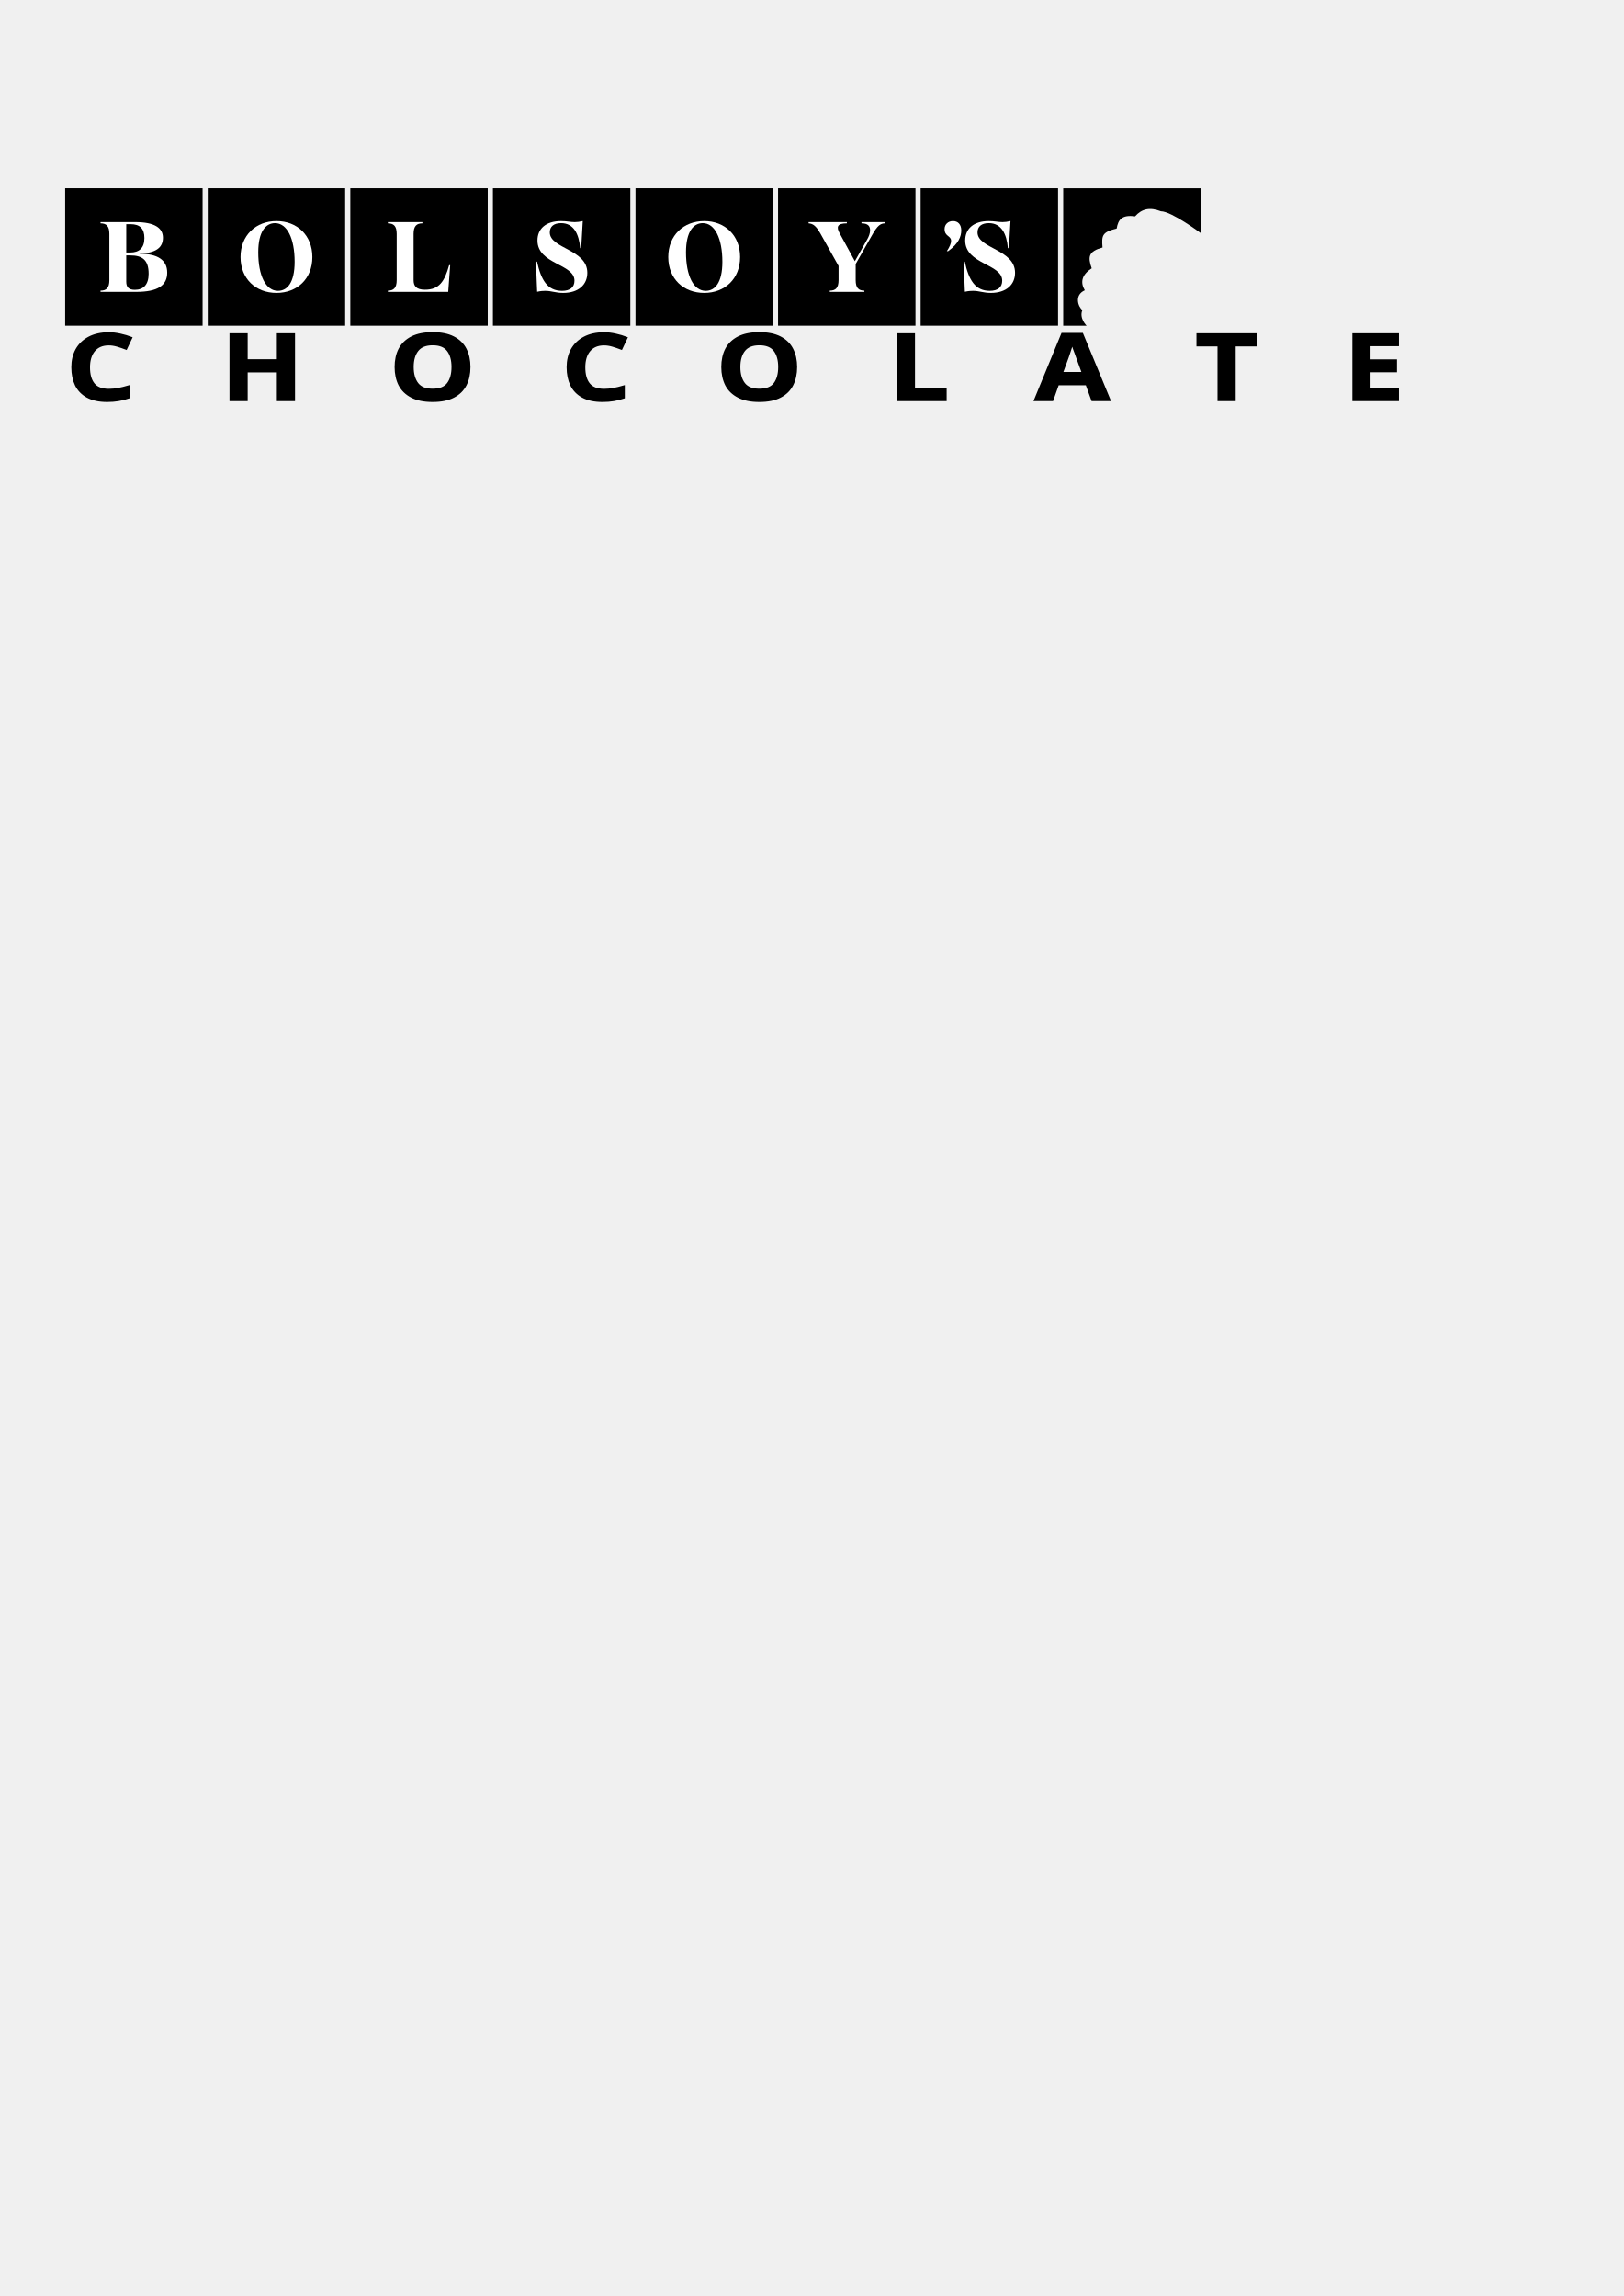
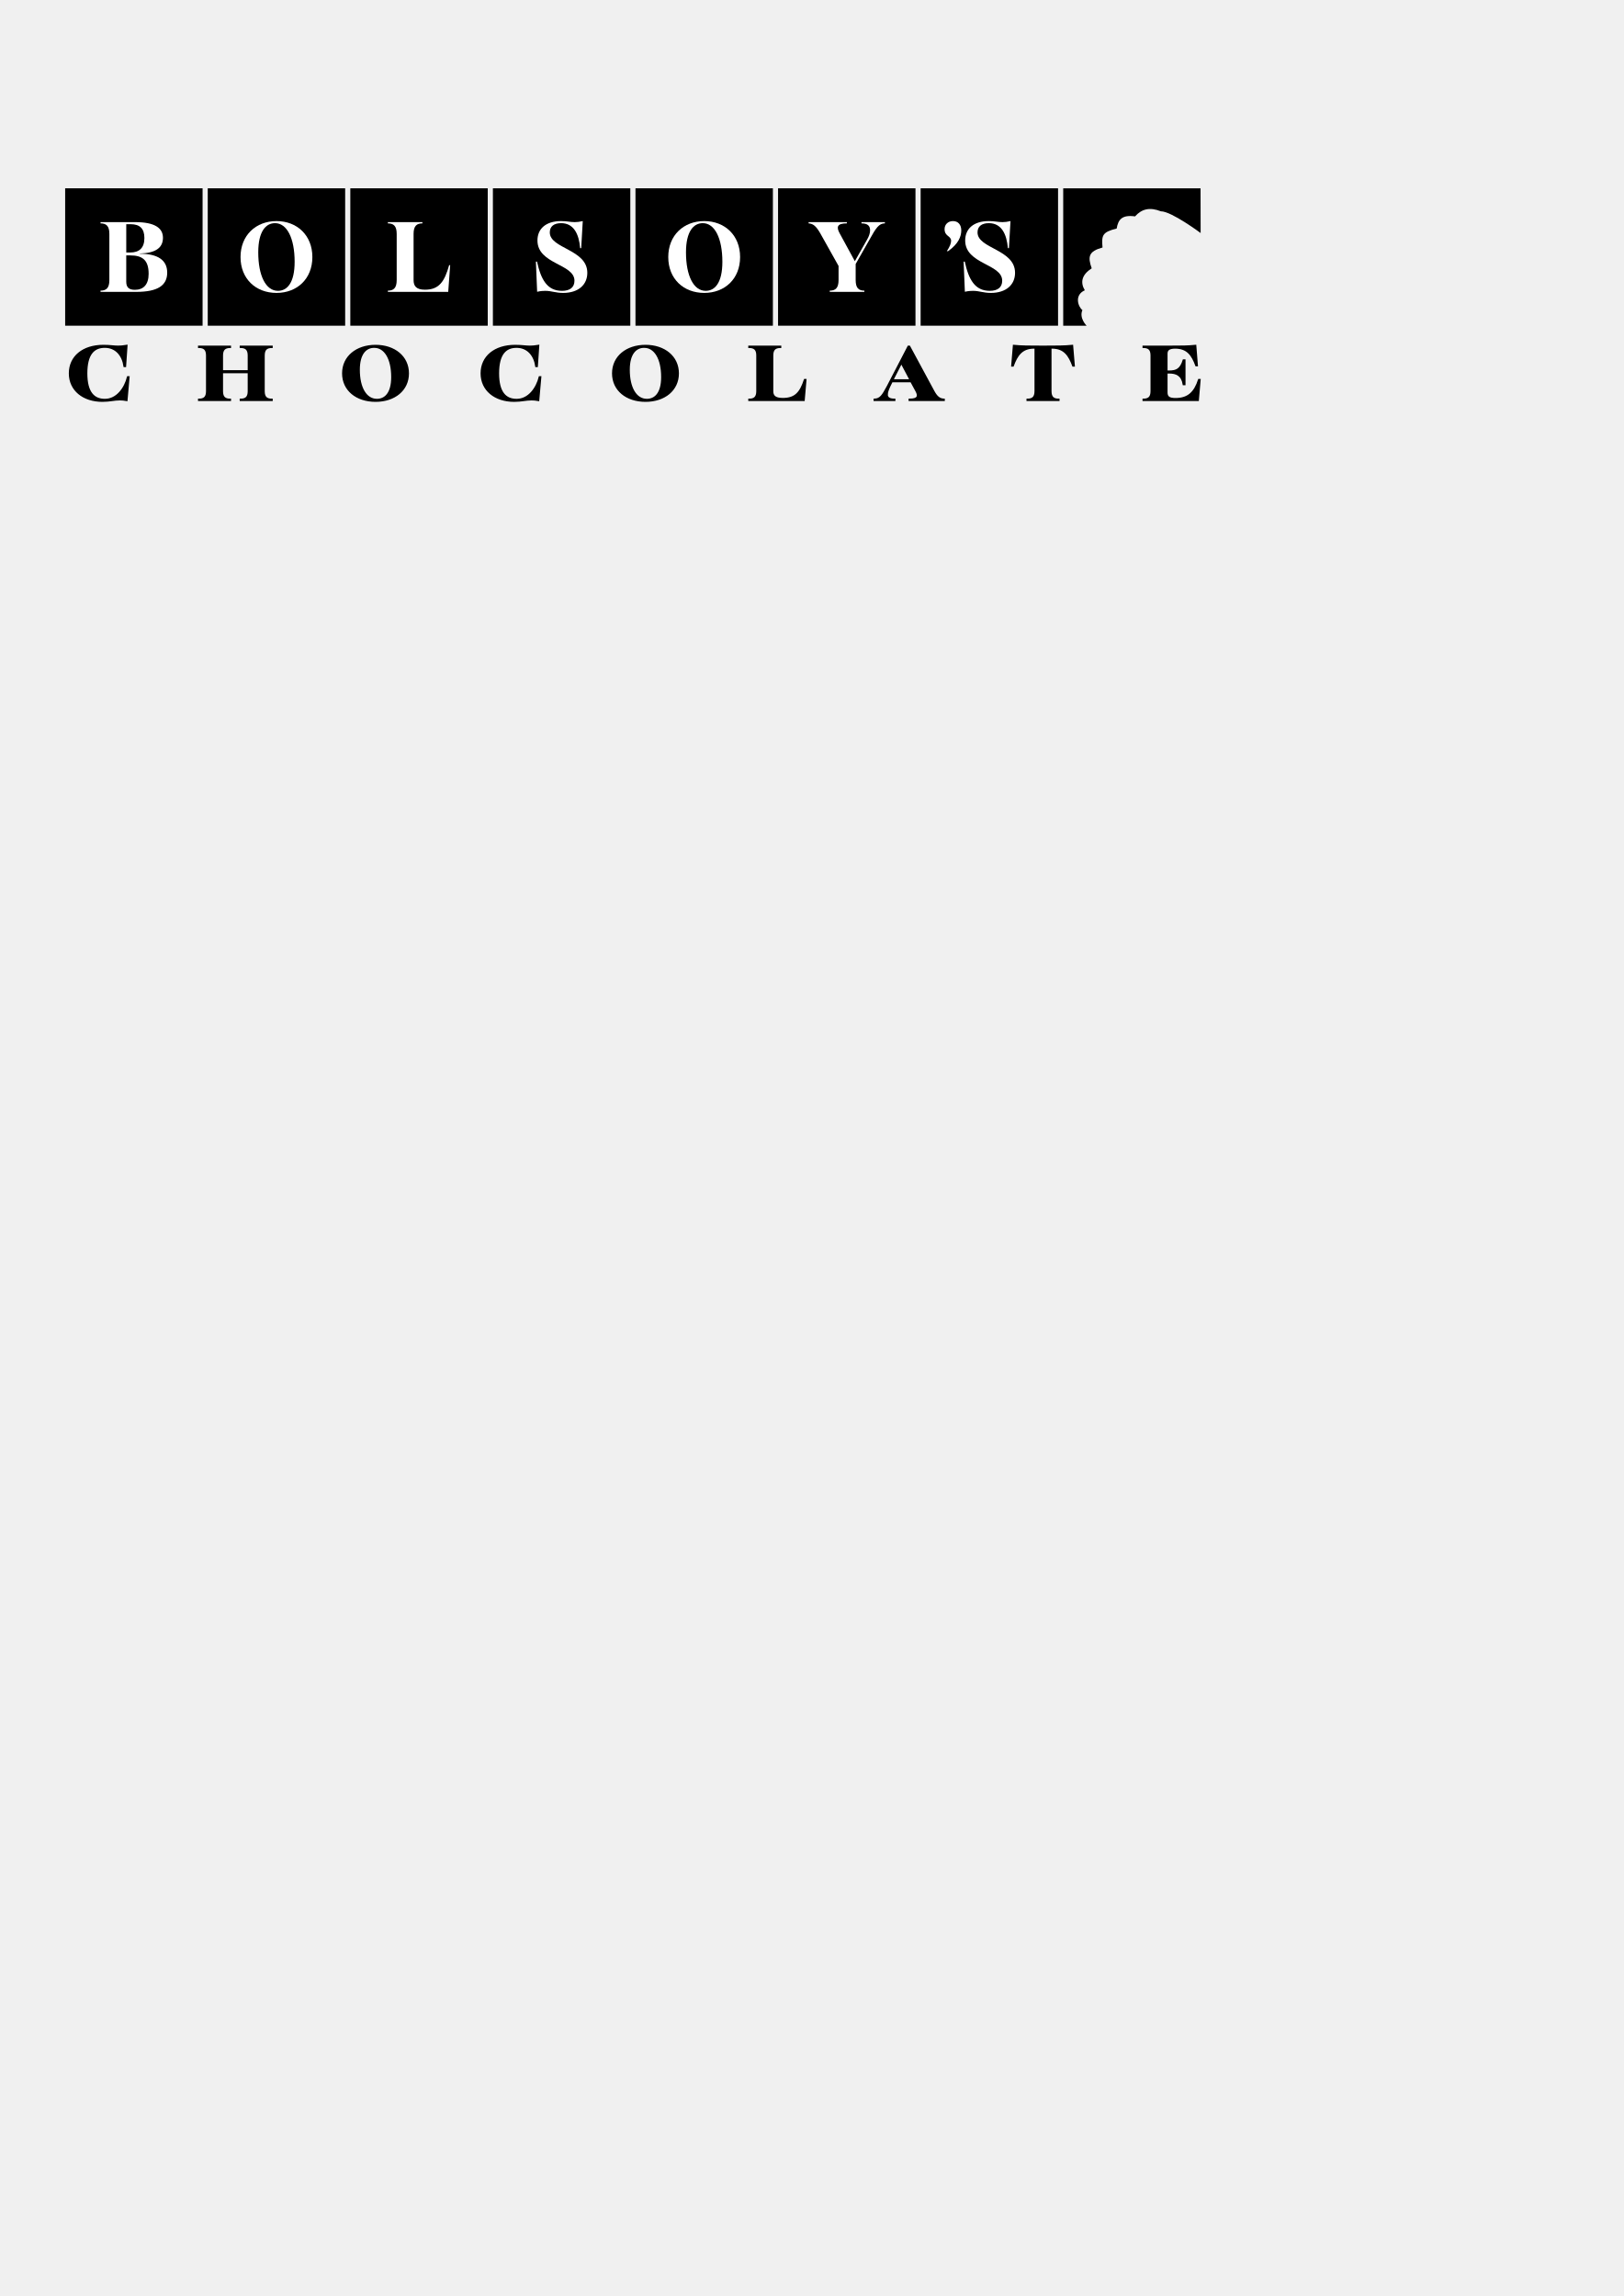
<svg xmlns="http://www.w3.org/2000/svg" width="210mm" height="297mm" viewBox="0 0 210 297" version="1.1" id="svg1">
  <defs id="defs1" />
  <g id="layer1">
    <g id="g1" transform="matrix(0,0.8497469,-0.8938899,0,318.1196,-57.64129)">
      <path id="rect1-90-9-2-0-1" style="stroke-width:0.795" d="m 96.499,182.18 6.808,-0.013 c 0,0 -3.305,4.211 -3.307,5.752 -0.663,1.597 -0.377,2.758 0.773,3.738 -0.271,1.891 0.477,2.437 1.849,2.658 0.553,2.107 1.032,2.189 2.888,2.048 0.582,2.011 1.393,2.161 3.168,1.565 0.974,1.437 2.132,1.684 3.344,0.997 0.745,1.578 2.541,0.95 3.013,0.348 1.234,0.507 2.381,-0.609 2.381,-0.609 v 3.386 H 96.499 Z" />
    </g>
    <g id="g9" transform="matrix(0.8463491,0,0,0.8463491,30.78015,-66.7196)">
      <rect style="fill:#000000;fill-opacity:1;stroke:none;stroke-width:0.819;stroke-dasharray:none;stroke-opacity:1" id="rect1-90-9-2-0-7" width="21" height="21" x="104.317" y="107.612" />
      <path style="font-weight:bold;font-size:13.246px;font-family:'Bailsun Serif';-inkscape-font-specification:'Bailsun Serif, Bold';fill:#ffffff;stroke-width:1.103" d="m 114.738,112.623 c -2.345,0 -3.612,1.188 -3.612,2.962 0,3.659 5.655,3.549 5.655,6.147 0,0.998 -0.665,1.552 -1.901,1.552 -2.25,0 -3.216,-1.695 -3.818,-4.467 h -0.174 l 0.19,4.61 c 0.523,-0.127 0.998,-0.143 1.236,-0.143 0.966,0 1.568,0.317 2.741,0.317 2.329,0 3.691,-1.251 3.691,-3.073 0,-3.612 -5.735,-3.675 -5.735,-6.178 0,-0.887 0.602,-1.41 1.727,-1.41 1.933,0 2.725,1.648 2.915,3.818 h 0.158 l 0.238,-4.135 c -0.475,0.111 -0.855,0.158 -1.22,0.158 -0.713,0 -1.156,-0.158 -2.091,-0.158 z" id="path13" />
      <path style="font-weight:bold;font-size:13.246px;font-family:'Bailsun Serif';-inkscape-font-specification:'Bailsun Serif, Bold';fill:#ffffff;stroke-width:1.103" d="m 108.325,117.217 h 0.19 c 1.6,-1.125 2.012,-2.265 2.012,-3.168 0,-0.871 -0.475,-1.426 -1.267,-1.426 -0.76,0 -1.283,0.523 -1.283,1.22 0,1.156 0.998,0.998 0.998,1.806 0,0.38 -0.206,0.887 -0.65,1.568 z" id="path12" />
    </g>
    <g id="g6" transform="matrix(0.8463491,0,0,0.8463491,-49.2664,-41.99377)">
      <rect style="fill:#000000;fill-opacity:1;stroke:none;stroke-width:0.819;stroke-dasharray:none;stroke-opacity:1" id="rect1-90-9-2-0-2" width="21" height="21" x="-99.398" y="133.532" transform="rotate(-90)" />
      <path style="font-weight:bold;font-size:13.246px;font-family:'Bailsun Serif';-inkscape-font-specification:'Bailsun Serif, Bold';fill:#ffffff;stroke-width:1.103" d="m 143.953,83.409 c -2.345,0 -3.612,1.188 -3.612,2.962 0,3.659 5.655,3.549 5.655,6.147 0,0.998 -0.665,1.552 -1.901,1.552 -2.25,0 -3.216,-1.695 -3.818,-4.467 h -0.174 l 0.19,4.61 c 0.523,-0.127 0.998,-0.143 1.236,-0.143 0.966,0 1.568,0.317 2.741,0.317 2.329,0 3.691,-1.251 3.691,-3.073 0,-3.612 -5.735,-3.675 -5.735,-6.178 0,-0.887 0.602,-1.41 1.727,-1.41 1.933,0 2.725,1.648 2.915,3.818 h 0.158 l 0.238,-4.135 c -0.475,0.111 -0.855,0.158 -1.22,0.158 -0.713,0 -1.156,-0.158 -2.091,-0.158 z" id="path8" />
    </g>
    <g id="g5" transform="matrix(0.8463491,0,0,0.8463491,-42.98081,-41.99377)">
      <rect style="fill:#000000;fill-opacity:1;stroke:none;stroke-width:0.819;stroke-dasharray:none;stroke-opacity:1" id="rect1-90-9-2-0-41-2" width="21" height="21" x="104.317" y="78.398" />
      <path style="font-weight:bold;font-size:13.246px;font-family:'Bailsun Serif';-inkscape-font-specification:'Bailsun Serif, Bold';fill:#ffffff;stroke-width:1.103" d="m 115.728,93.896 c -1.378,0 -1.743,-0.602 -1.743,-1.473 v -7.065 c 0,-1.204 0.475,-1.6 1.347,-1.6 v -0.19 h -5.275 v 0.19 c 0.871,0 1.347,0.396 1.347,1.6 v 7.065 c 0,1.22 -0.475,1.616 -1.347,1.616 v 0.19 h 9.22 l 0.301,-4.087 h -0.158 c -0.697,2.487 -1.521,3.754 -3.691,3.754 z" id="path7" />
    </g>
    <g id="g4" transform="matrix(0.8463491,0,0,0.8463491,-36.69523,-41.99377)">
      <rect style="fill:#000000;fill-opacity:1;stroke:none;stroke-width:0.819;stroke-dasharray:none;stroke-opacity:1" id="rect1-90-9-2-0-6" width="21" height="21" x="75.103" y="78.398" />
      <g id="g14" transform="matrix(1.387322,0,0,1.387322,17.00692,-101.4914)">
        <g id="g17" transform="translate(1.079712e-7,1.315314)">
          <path style="font-weight:bold;font-size:13.246px;font-family:'Bailsun Serif';-inkscape-font-specification:'Bailsun Serif, Bold';fill:#ffffff;stroke-width:0.795" d="m 49.45,131.963 c -2.272,0 -3.962,1.564 -3.962,3.962 0,2.398 1.679,3.951 3.962,3.951 2.272,0 3.951,-1.553 3.951,-3.951 0,-2.398 -1.69,-3.962 -3.951,-3.962 z" id="path5" />
          <path style="font-weight:bold;font-size:13.246px;font-family:'Bailsun Serif';-inkscape-font-specification:'Bailsun Serif, Bold';fill:#000000;stroke-width:0.795" d="m 49.29,132.191 c 1.313,0 2.158,1.656 2.158,4.259 0,2.329 -0.834,3.197 -1.838,3.197 -1.336,0 -2.17,-1.667 -2.17,-4.236 0,-2.318 0.834,-3.22 1.85,-3.22 z" id="path6" />
        </g>
      </g>
    </g>
    <g id="g3" transform="matrix(0.8463491,0,0,0.8463491,-32.88138,-45.15209)">
      <rect style="fill:#000000;fill-opacity:1;stroke:none;stroke-width:0.819;stroke-dasharray:none;stroke-opacity:1" id="rect1-90-9-2-0-41" width="21" height="21" x="48.808" y="82.129" />
      <g id="g13" transform="matrix(1.387322,0,0,1.387322,0.4203206,-92.88678)">
        <path style="font-weight:bold;font-size:13.246px;font-family:'Bailsun Serif';-inkscape-font-specification:'Bailsun Serif, Bold';fill:#ffffff;stroke-width:0.795" d="m 46.118,135.441 c 0,-1.393 -1.062,-2.078 -3.026,-2.078 v -0.023 c 1.759,-0.046 2.558,-0.639 2.558,-1.736 0,-1.073 -0.902,-1.724 -3.06,-1.724 h -3.814 v 0.137 c 0.628,0 0.971,0.285 0.971,1.153 v 5.104 c 0,0.868 -0.343,1.153 -0.971,1.153 v 0.137 h 3.94 c 2.341,0 3.403,-0.697 3.403,-2.124 z" id="path4" />
        <path style="font-weight:bold;font-size:13.246px;font-family:'Bailsun Serif';-inkscape-font-specification:'Bailsun Serif, Bold';fill:#000000;stroke-width:0.795" d="m 43.606,131.639 c 0,1.119 -0.605,1.587 -1.553,1.587 h -0.445 v -3.117 h 0.48 c 1.016,0 1.519,0.48 1.519,1.53 z" id="path3" />
        <path style="font-weight:bold;font-size:13.246px;font-family:'Bailsun Serif';-inkscape-font-specification:'Bailsun Serif, Bold';fill:#000000;stroke-width:0.795" d="m 44.074,135.567 c 0,1.222 -0.594,1.77 -1.519,1.77 -0.662,0 -0.948,-0.285 -0.948,-0.891 v -2.9 h 0.445 c 1.347,0 2.021,0.525 2.021,2.021 z" id="text5-9-1-81-7-2" />
      </g>
    </g>
    <g id="g8" transform="matrix(0.8463491,0,0,0.8463491,37.06573,-66.7196)">
      <rect style="fill:#000000;fill-opacity:1;stroke:none;stroke-width:0.819;stroke-dasharray:none;stroke-opacity:1" id="rect1-90-9-2-0-3" width="21" height="21" x="75.103" y="107.612" />
      <path style="font-weight:bold;font-size:13.246px;font-family:'Bailsun Serif';-inkscape-font-specification:'Bailsun Serif, Bold';fill:#ffffff;stroke-width:1.103" d="m 89.167,114.033 c 0,0.428 -0.174,0.935 -0.444,1.394 l -1.885,3.327 -2.329,-4.277 c -0.507,-0.935 -0.412,-1.505 1.109,-1.505 v -0.19 h -5.846 v 0.19 c 0.713,0.048 1.156,0.444 1.774,1.505 l 2.804,5.006 v 2.154 c 0,1.22 -0.475,1.616 -1.347,1.616 v 0.19 h 5.291 v -0.19 c -0.871,0 -1.331,-0.396 -1.331,-1.616 v -2.455 l 2.139,-3.77 c 0.95,-1.711 1.41,-2.44 2.329,-2.44 v -0.19 h -3.58 v 0.19 c 0.998,0 1.315,0.428 1.315,1.061 z" id="path11" />
    </g>
-     <text xml:space="preserve" style="font-weight:bold;font-size:13.038px;font-family:'Bailsun Serif';-inkscape-font-specification:'Bailsun Serif, Bold';text-align:start;writing-mode:lr-tb;direction:ltr;text-anchor:start;fill:#000000;fill-opacity:1;stroke:#000000;stroke-width:0.202;stroke-dasharray:none;stroke-opacity:1" x="7.873" y="56.069" id="text1" transform="scale(1.082704,0.9236137)">
-       <tspan id="tspan1" style="fill:#000000;fill-opacity:1;stroke:#000000;stroke-width:0.202;stroke-dasharray:none;stroke-opacity:1" x="7.873" y="56.069">C   H   O   C   O   L   A   T   E</tspan>
-     </text>
+     <path d="m 10.334,52.292 c 0,-2.653 0.832,-3.675 2.181,-3.675 1.338,0 2.147,1.135 2.338,2.698 h 0.112 L 15.134,48.392 c -0.438,0.09 -0.753,0.112 -1.023,0.112 -0.551,0 -0.933,-0.112 -1.765,-0.112 -2.417,0 -4.024,1.54 -4.024,3.9 0,2.36 1.641,3.889 3.911,3.889 0.888,0 1.382,-0.202 2.079,-0.202 0.236,0 0.506,0.022 0.821,0.09 l 0.247,-3.282 h -0.112 c -0.326,1.562 -1.281,3.17 -2.742,3.17 -1.338,0 -2.192,-1.012 -2.192,-3.664 z m 19.355,-2.506 v 2.158 h -3.147 v -2.158 c 0,-0.865 0.337,-1.146 0.955,-1.146 v -0.135 h -3.743 v 0.135 c 0.618,0 0.955,0.281 0.955,1.146 v 5.013 c 0,0.854 -0.337,1.135 -0.955,1.135 v 0.135 h 3.743 v -0.135 c -0.618,0 -0.955,-0.281 -0.955,-1.135 v -2.63 h 3.147 v 2.63 c 0,0.854 -0.337,1.135 -0.955,1.135 v 0.135 h 3.743 v -0.135 c -0.618,0 -0.955,-0.281 -0.955,-1.135 v -5.013 c 0,-0.865 0.337,-1.146 0.955,-1.146 v -0.135 h -3.743 v 0.135 c 0.618,0 0.955,0.281 0.955,1.146 z m 15.174,-1.394 c -2.237,0 -3.9,1.54 -3.9,3.9 0,2.36 1.652,3.889 3.9,3.889 2.237,0 3.889,-1.529 3.889,-3.889 0,-2.36 -1.663,-3.9 -3.889,-3.9 z m -0.157,0.225 c 1.293,0 2.124,1.63 2.124,4.192 0,2.293 -0.821,3.147 -1.81,3.147 -1.315,0 -2.136,-1.641 -2.136,-4.17 0,-2.282 0.821,-3.17 1.821,-3.17 z m 14.814,3.675 c 0,-2.653 0.832,-3.675 2.181,-3.675 1.338,0 2.147,1.135 2.338,2.698 h 0.112 l 0.169,-2.922 c -0.438,0.09 -0.753,0.112 -1.023,0.112 -0.551,0 -0.933,-0.112 -1.765,-0.112 -2.417,0 -4.024,1.54 -4.024,3.9 0,2.36 1.641,3.889 3.911,3.889 0.888,0 1.382,-0.202 2.079,-0.202 0.236,0 0.506,0.022 0.821,0.09 l 0.247,-3.282 h -0.112 c -0.326,1.562 -1.281,3.17 -2.742,3.17 -1.338,0 -2.192,-1.012 -2.192,-3.664 z m 17.59,-3.9 c -2.237,0 -3.9,1.54 -3.9,3.9 0,2.36 1.652,3.889 3.9,3.889 2.237,0 3.889,-1.529 3.889,-3.889 0,-2.36 -1.663,-3.9 -3.889,-3.9 z m -0.157,0.225 c 1.293,0 2.124,1.63 2.124,4.192 0,2.293 -0.821,3.147 -1.81,3.147 -1.315,0 -2.136,-1.641 -2.136,-4.17 0,-2.282 0.821,-3.17 1.821,-3.17 z m 16.556,7.216 c -0.978,0 -1.236,-0.427 -1.236,-1.045 v -5.013 c 0,-0.854 0.337,-1.135 0.955,-1.135 v -0.135 h -3.743 v 0.135 c 0.618,0 0.955,0.281 0.955,1.135 v 5.013 c 0,0.865 -0.337,1.146 -0.955,1.146 v 0.135 h 6.542 l 0.214,-2.9 h -0.112 c -0.495,1.765 -1.079,2.664 -2.619,2.664 z m 14.162,-5.013 1.079,2.394 h -2.124 z m -1.72,4.428 c 0,-0.292 0.135,-0.708 0.292,-1.113 l 0.292,-0.697 h 2.304 l 0.618,1.338 c 0.281,0.607 0.315,1.158 -0.821,1.158 v 0.135 h 4.125 v -0.135 c -0.551,-0.034 -0.888,-0.371 -1.248,-1.158 l -2.889,-6.272 h -0.112 l -2.495,5.631 c -0.562,1.225 -0.832,1.765 -1.562,1.798 v 0.135 h 2.405 v -0.135 c -0.618,0 -0.91,-0.236 -0.91,-0.686 z m 19.715,-6.519 c 1.484,0 2.057,1.057 2.518,2.518 h 0.112 l -0.202,-2.855 c -1,0.112 -1.81,0.112 -3.17,0.112 h -0.663 c -1.36,0 -2.169,0 -3.17,-0.112 l -0.202,2.855 h 0.112 c 0.461,-1.461 1.034,-2.518 2.518,-2.518 h 0.157 v 6.058 c 0,0.865 -0.337,1.146 -0.955,1.146 v 0.135 h 3.743 v -0.135 c -0.618,0 -0.955,-0.281 -0.955,-1.146 v -6.058 z m 14.713,0 c 1.472,0 2.046,1.012 2.506,2.473 h 0.112 l -0.191,-2.81 c -1,0.112 -1.529,0.112 -2.877,0.112 h -3.349 v 0.135 c 0.618,0 0.955,0.281 0.955,1.135 v 5.013 c 0,0.865 -0.337,1.146 -0.955,1.146 v 0.135 h 6.53 l 0.214,-2.9 h -0.112 c -0.483,1.765 -1.259,2.675 -2.787,2.675 -0.798,0 -1.057,-0.27 -1.057,-0.888 v -2.742 h 0.303 c 0.877,0 1.54,0.36 1.708,1.641 h 0.135 v -3.428 h -0.135 c -0.337,1.281 -0.832,1.562 -1.708,1.562 h -0.303 V 49.527 c 0,-0.517 0.27,-0.798 1.012,-0.798 z" id="text1" style="font-weight:bold;font-size:13.038px;font-family:'Bailsun Serif';-inkscape-font-specification:'Bailsun Serif, Bold';stroke:#000000;stroke-width:0.202" transform="scale(1.082704,0.9236137)" aria-label="C   H   O   C   O   L   A   T   E" />
    <g id="g7" transform="matrix(0.8463491,0,0,0.8463491,43.35131,-66.7196)">
      <rect style="fill:#000000;fill-opacity:1;stroke:none;stroke-width:0.819;stroke-dasharray:none;stroke-opacity:1" id="rect1-90-9-2-0-49" width="21" height="21" x="45.888" y="107.612" />
      <g id="g15" transform="matrix(1.387322,0,0,1.387322,-12.20776,-70.45196)">
        <path style="font-weight:bold;font-size:13.246px;font-family:'Bailsun Serif';-inkscape-font-specification:'Bailsun Serif, Bold';fill:#ffffff;stroke-width:0.795" d="m 49.45,131.963 c -2.272,0 -3.962,1.564 -3.962,3.962 0,2.398 1.679,3.951 3.962,3.951 2.272,0 3.951,-1.553 3.951,-3.951 0,-2.398 -1.69,-3.962 -3.951,-3.962 z" id="path14" />
        <path style="font-weight:bold;font-size:13.246px;font-family:'Bailsun Serif';-inkscape-font-specification:'Bailsun Serif, Bold';fill:#000000;stroke-width:0.795" d="m 49.29,132.191 c 1.313,0 2.158,1.656 2.158,4.259 0,2.329 -0.834,3.197 -1.838,3.197 -1.336,0 -2.17,-1.667 -2.17,-4.236 0,-2.318 0.834,-3.22 1.85,-3.22 z" id="path15" />
      </g>
    </g>
  </g>
</svg>
